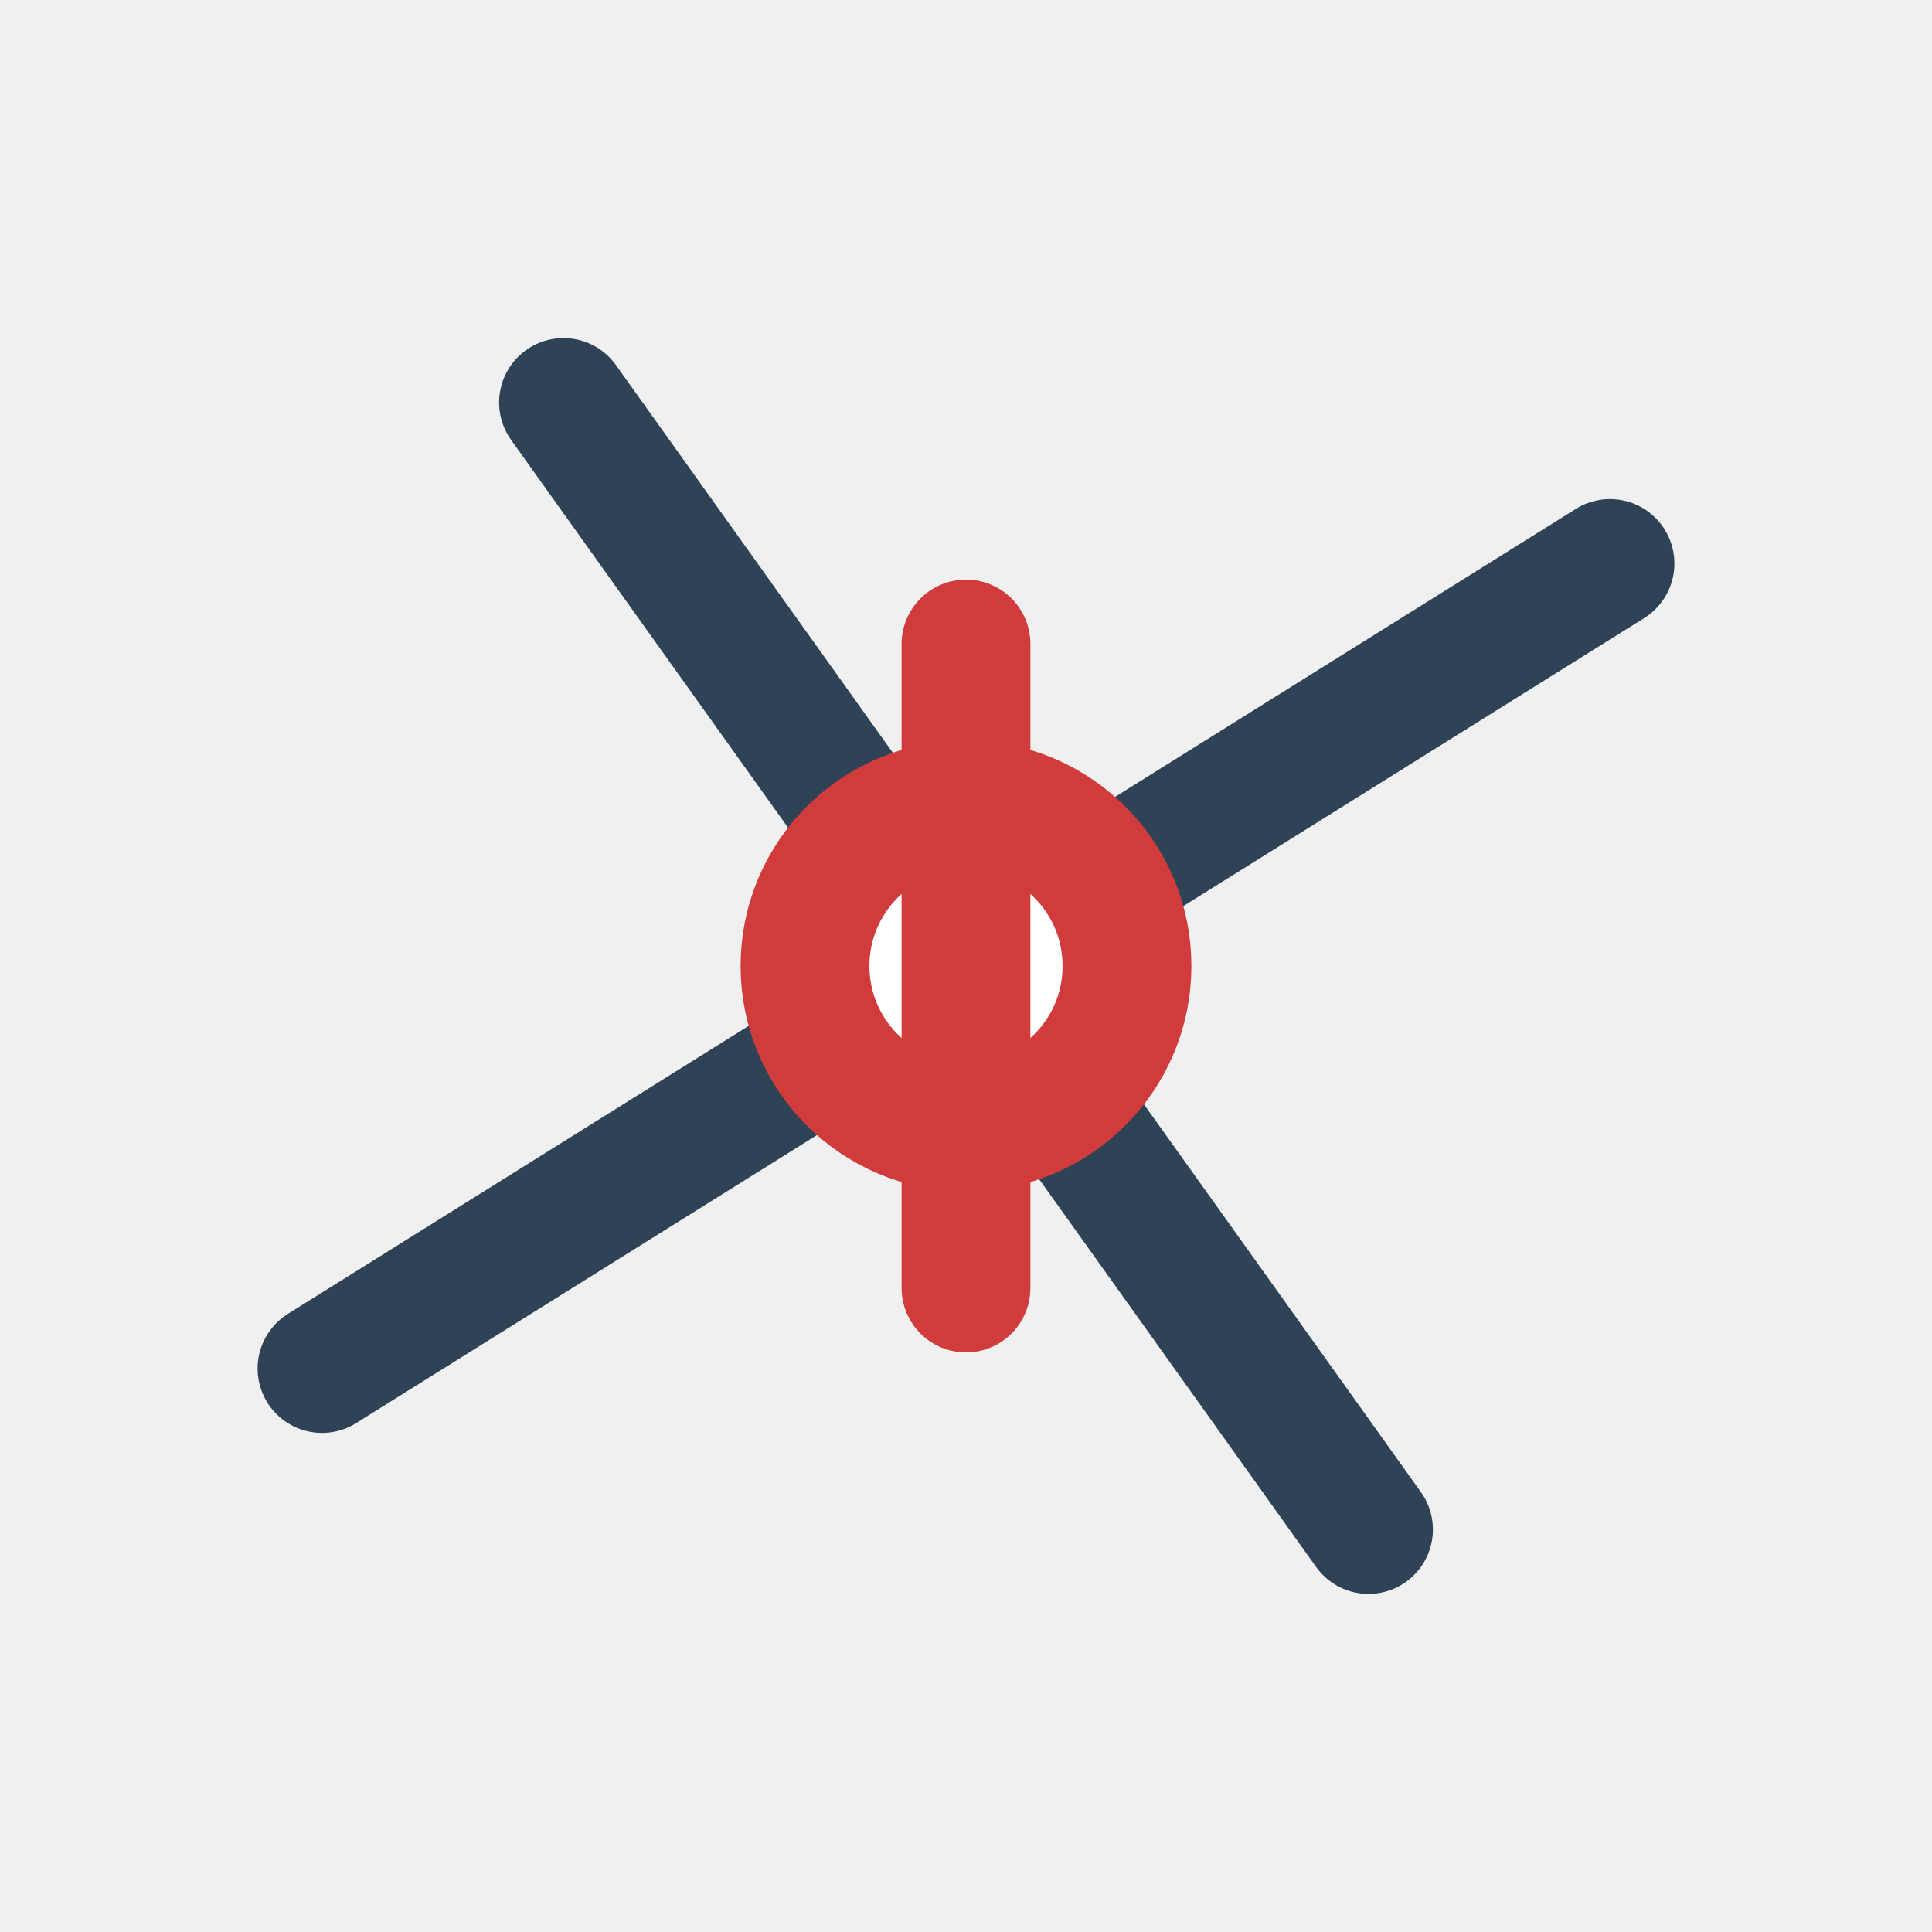
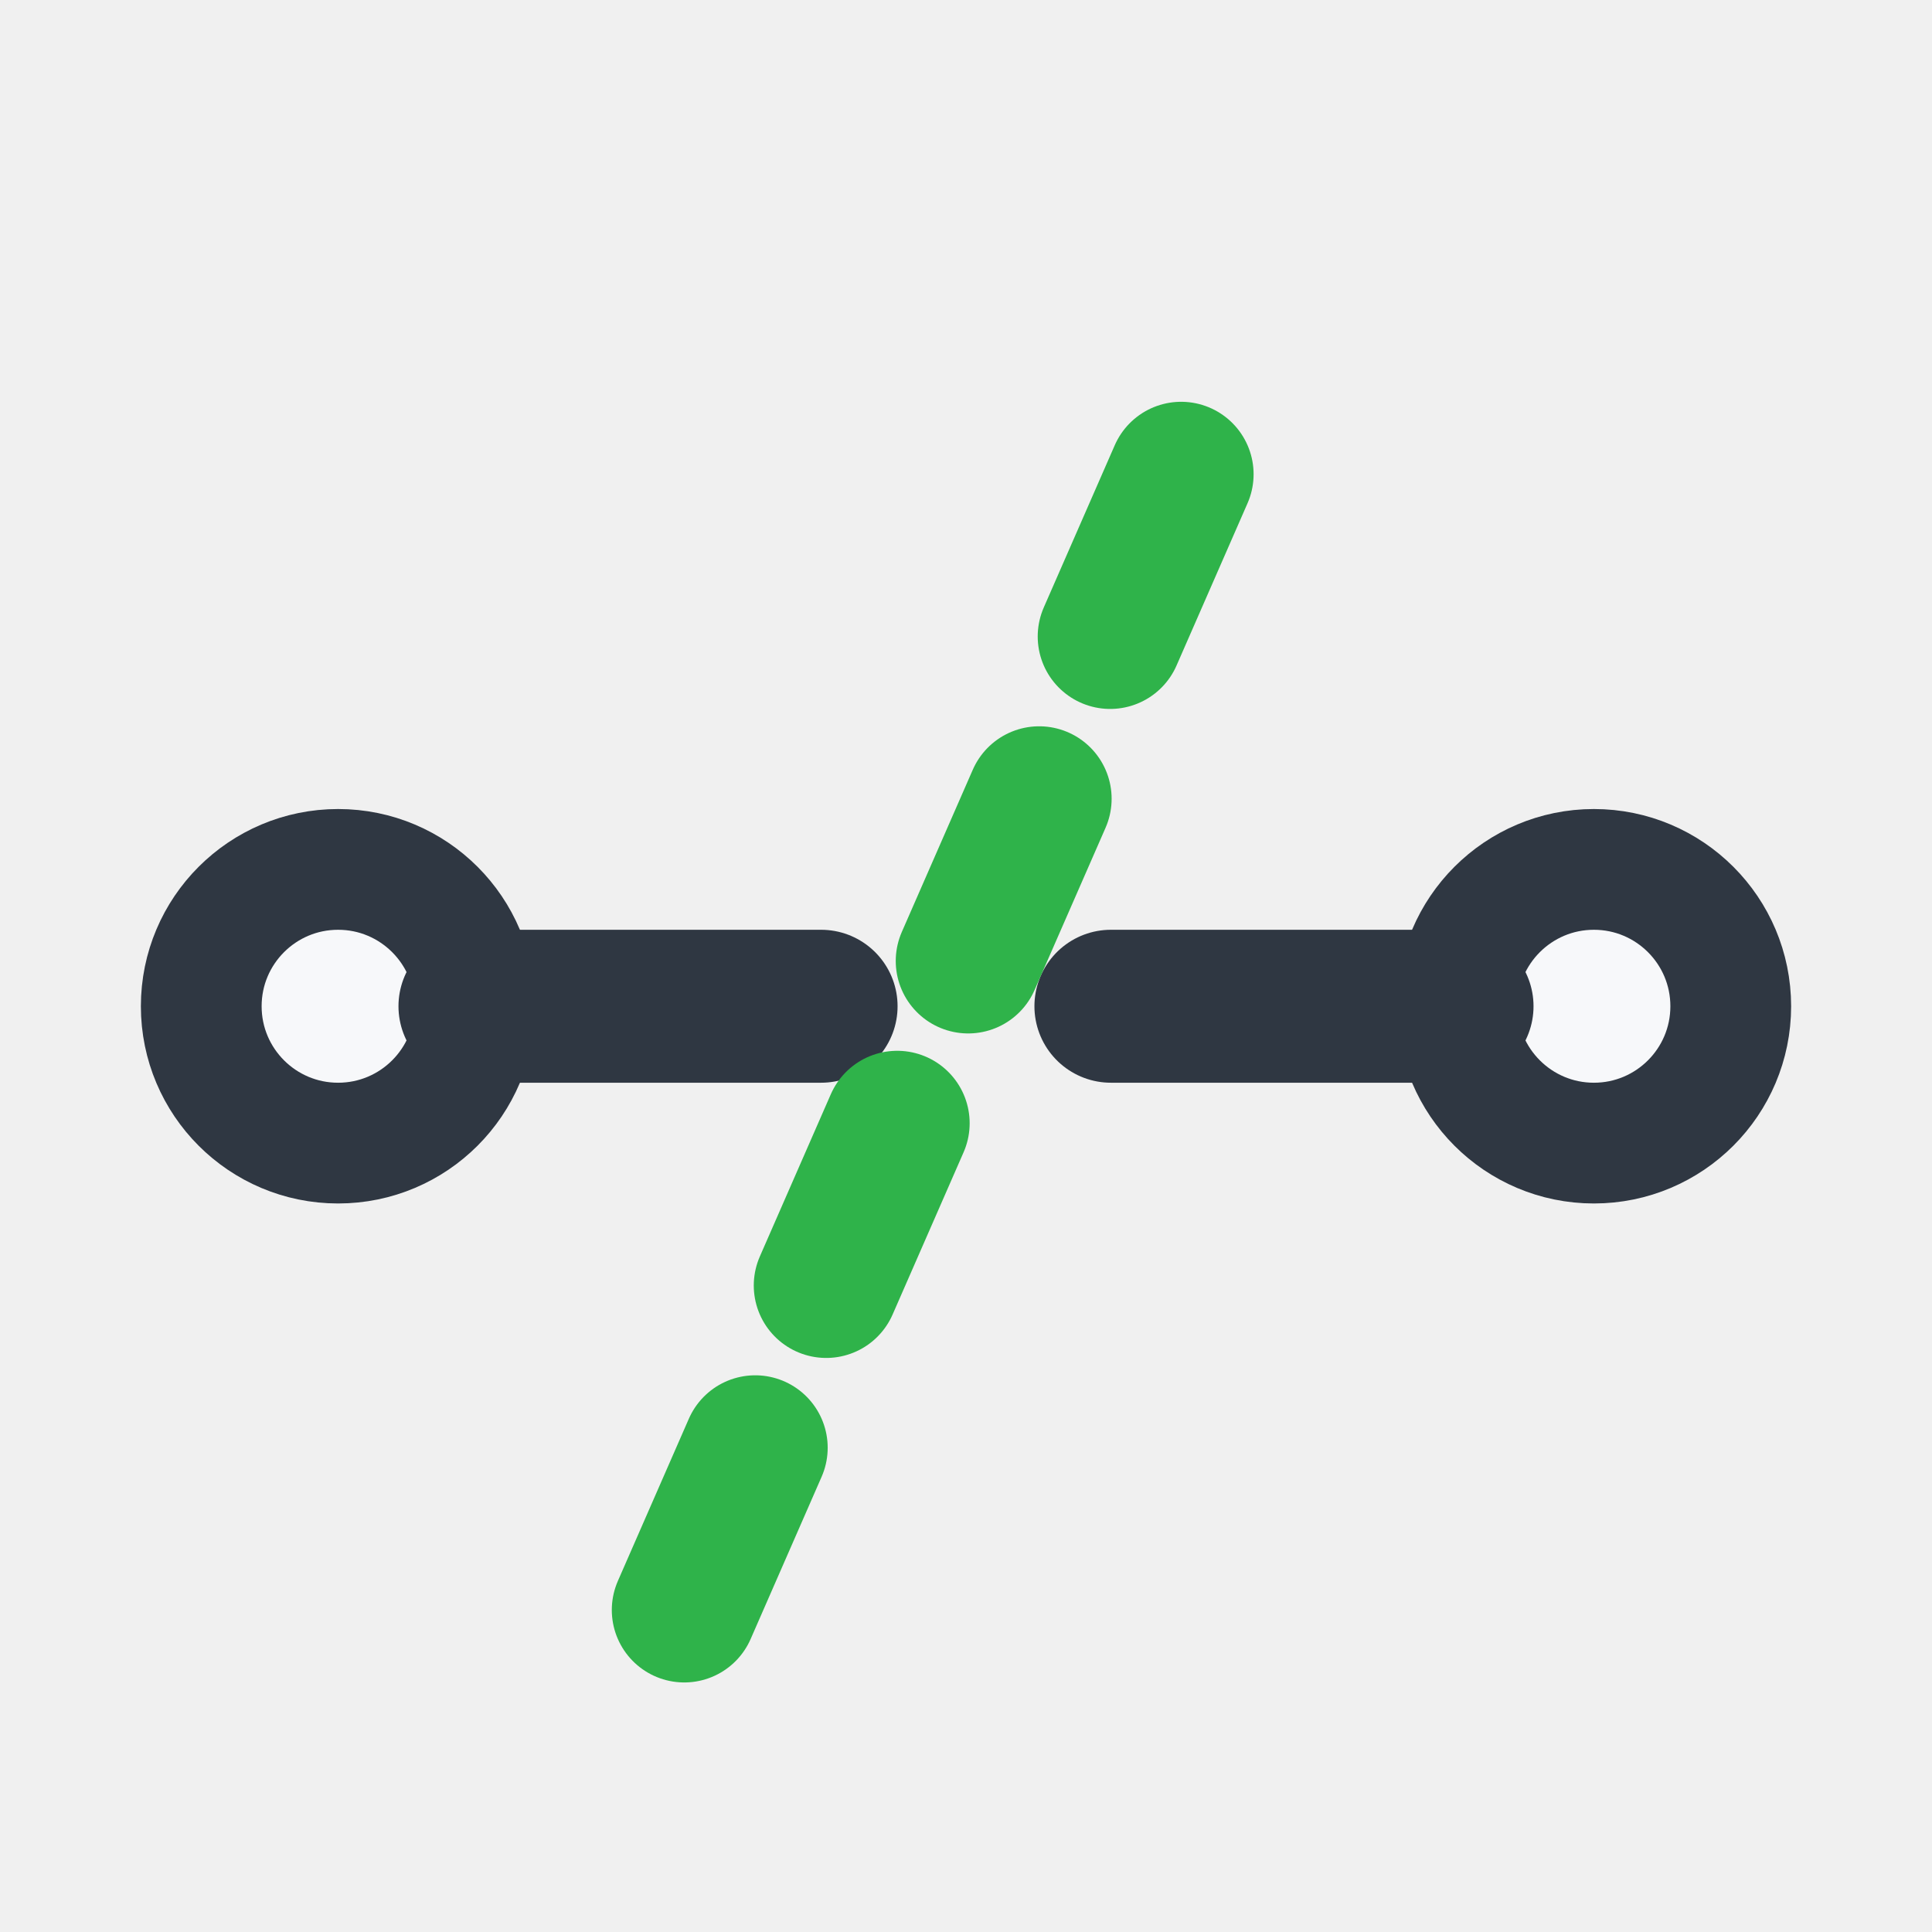
- <svg xmlns="http://www.w3.org/2000/svg" width="24" height="24" viewBox="0 0 24 24" fill="none" stroke="#2f4357" stroke-width="1.6" stroke-linecap="round">
-   <path d="M4 17 20 7" />
-   <path d="M7 5 17 19" />
-   <circle cx="12" cy="12" r="2" fill="#fff" stroke="#d23b3b" />
-   <path d="M12 8v8" stroke="#d23b3b" />
+ <svg xmlns="http://www.w3.org/2000/svg" width="24" height="24" viewBox="0 0 24 24">
+   <circle cx="4.2" cy="12.5" r="1.7" fill="#f7f8fa" stroke="#2f3742" stroke-width="1.5" />
+   <circle cx="19.8" cy="12.5" r="1.7" fill="#f7f8fa" stroke="#2f3742" stroke-width="1.5" />
+   <path d="M5.9 12.5h4.3M13.8 12.5h4.3" stroke="#2f3742" stroke-width="1.9" stroke-linecap="round" />
+   <path d="M8.5 20 15.5 4" stroke="#2fb34a" stroke-width="1.8" stroke-linecap="round" stroke-dasharray="2.2 2.2" />
</svg>
